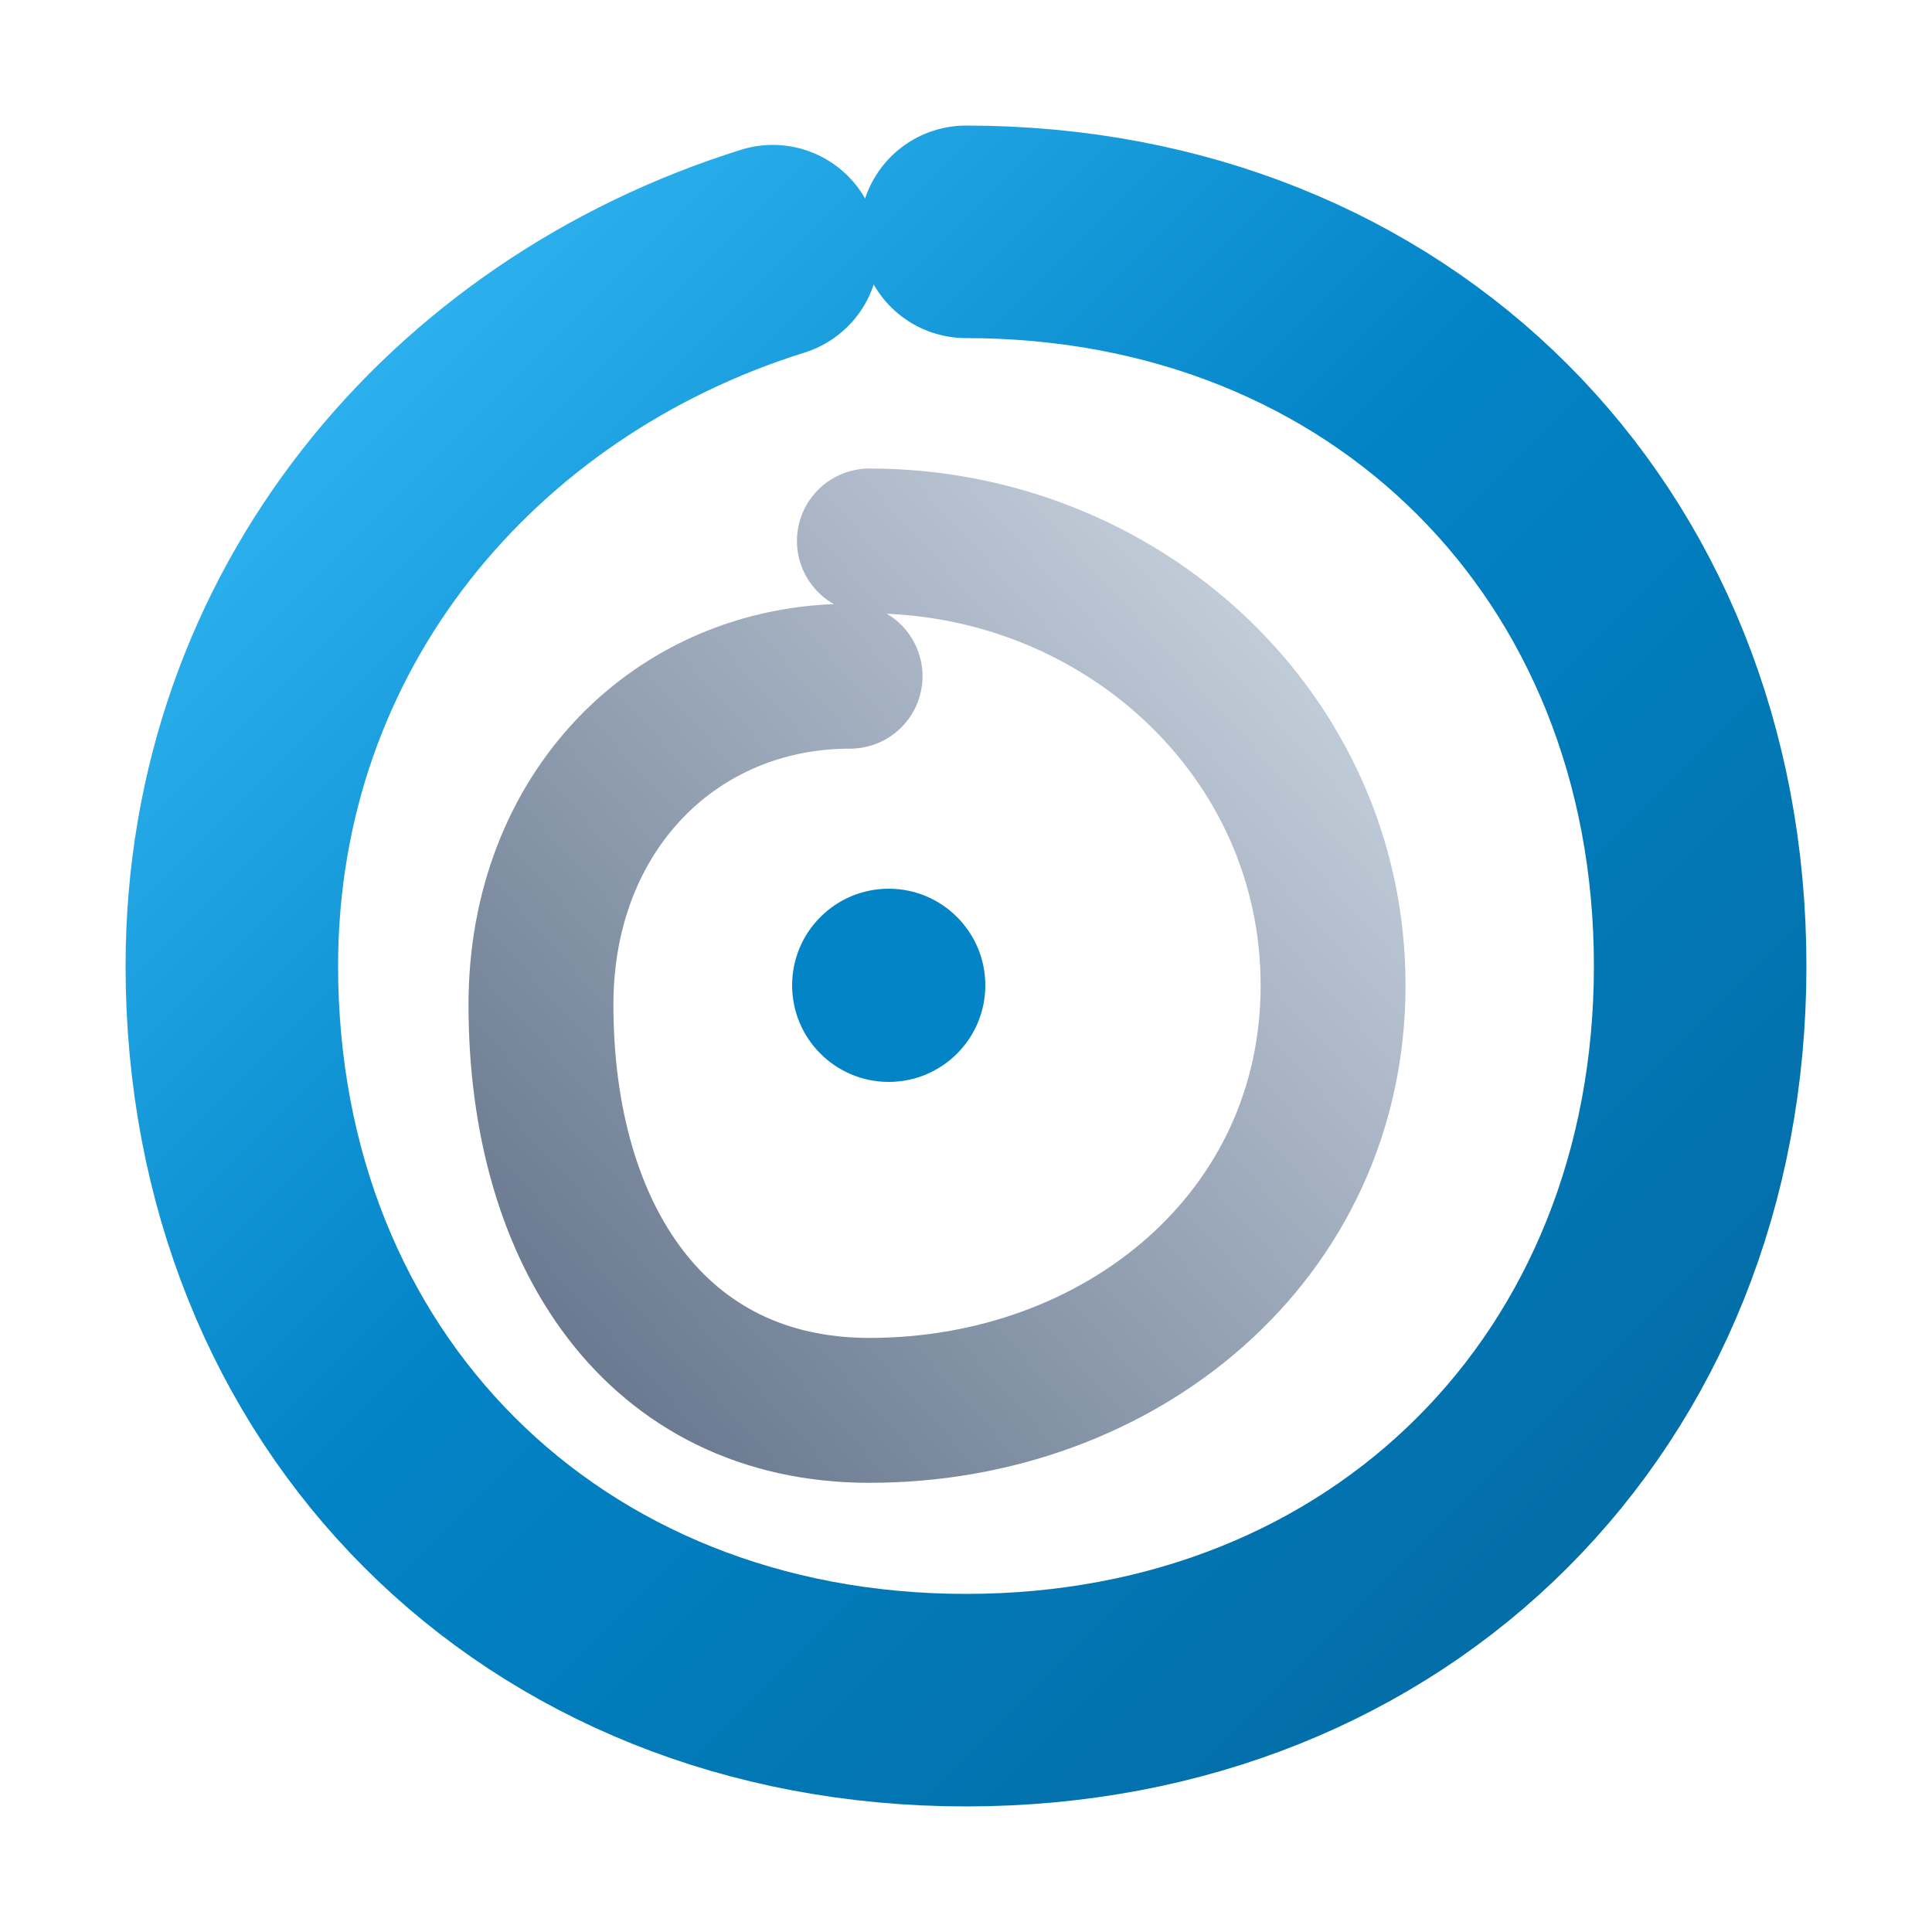
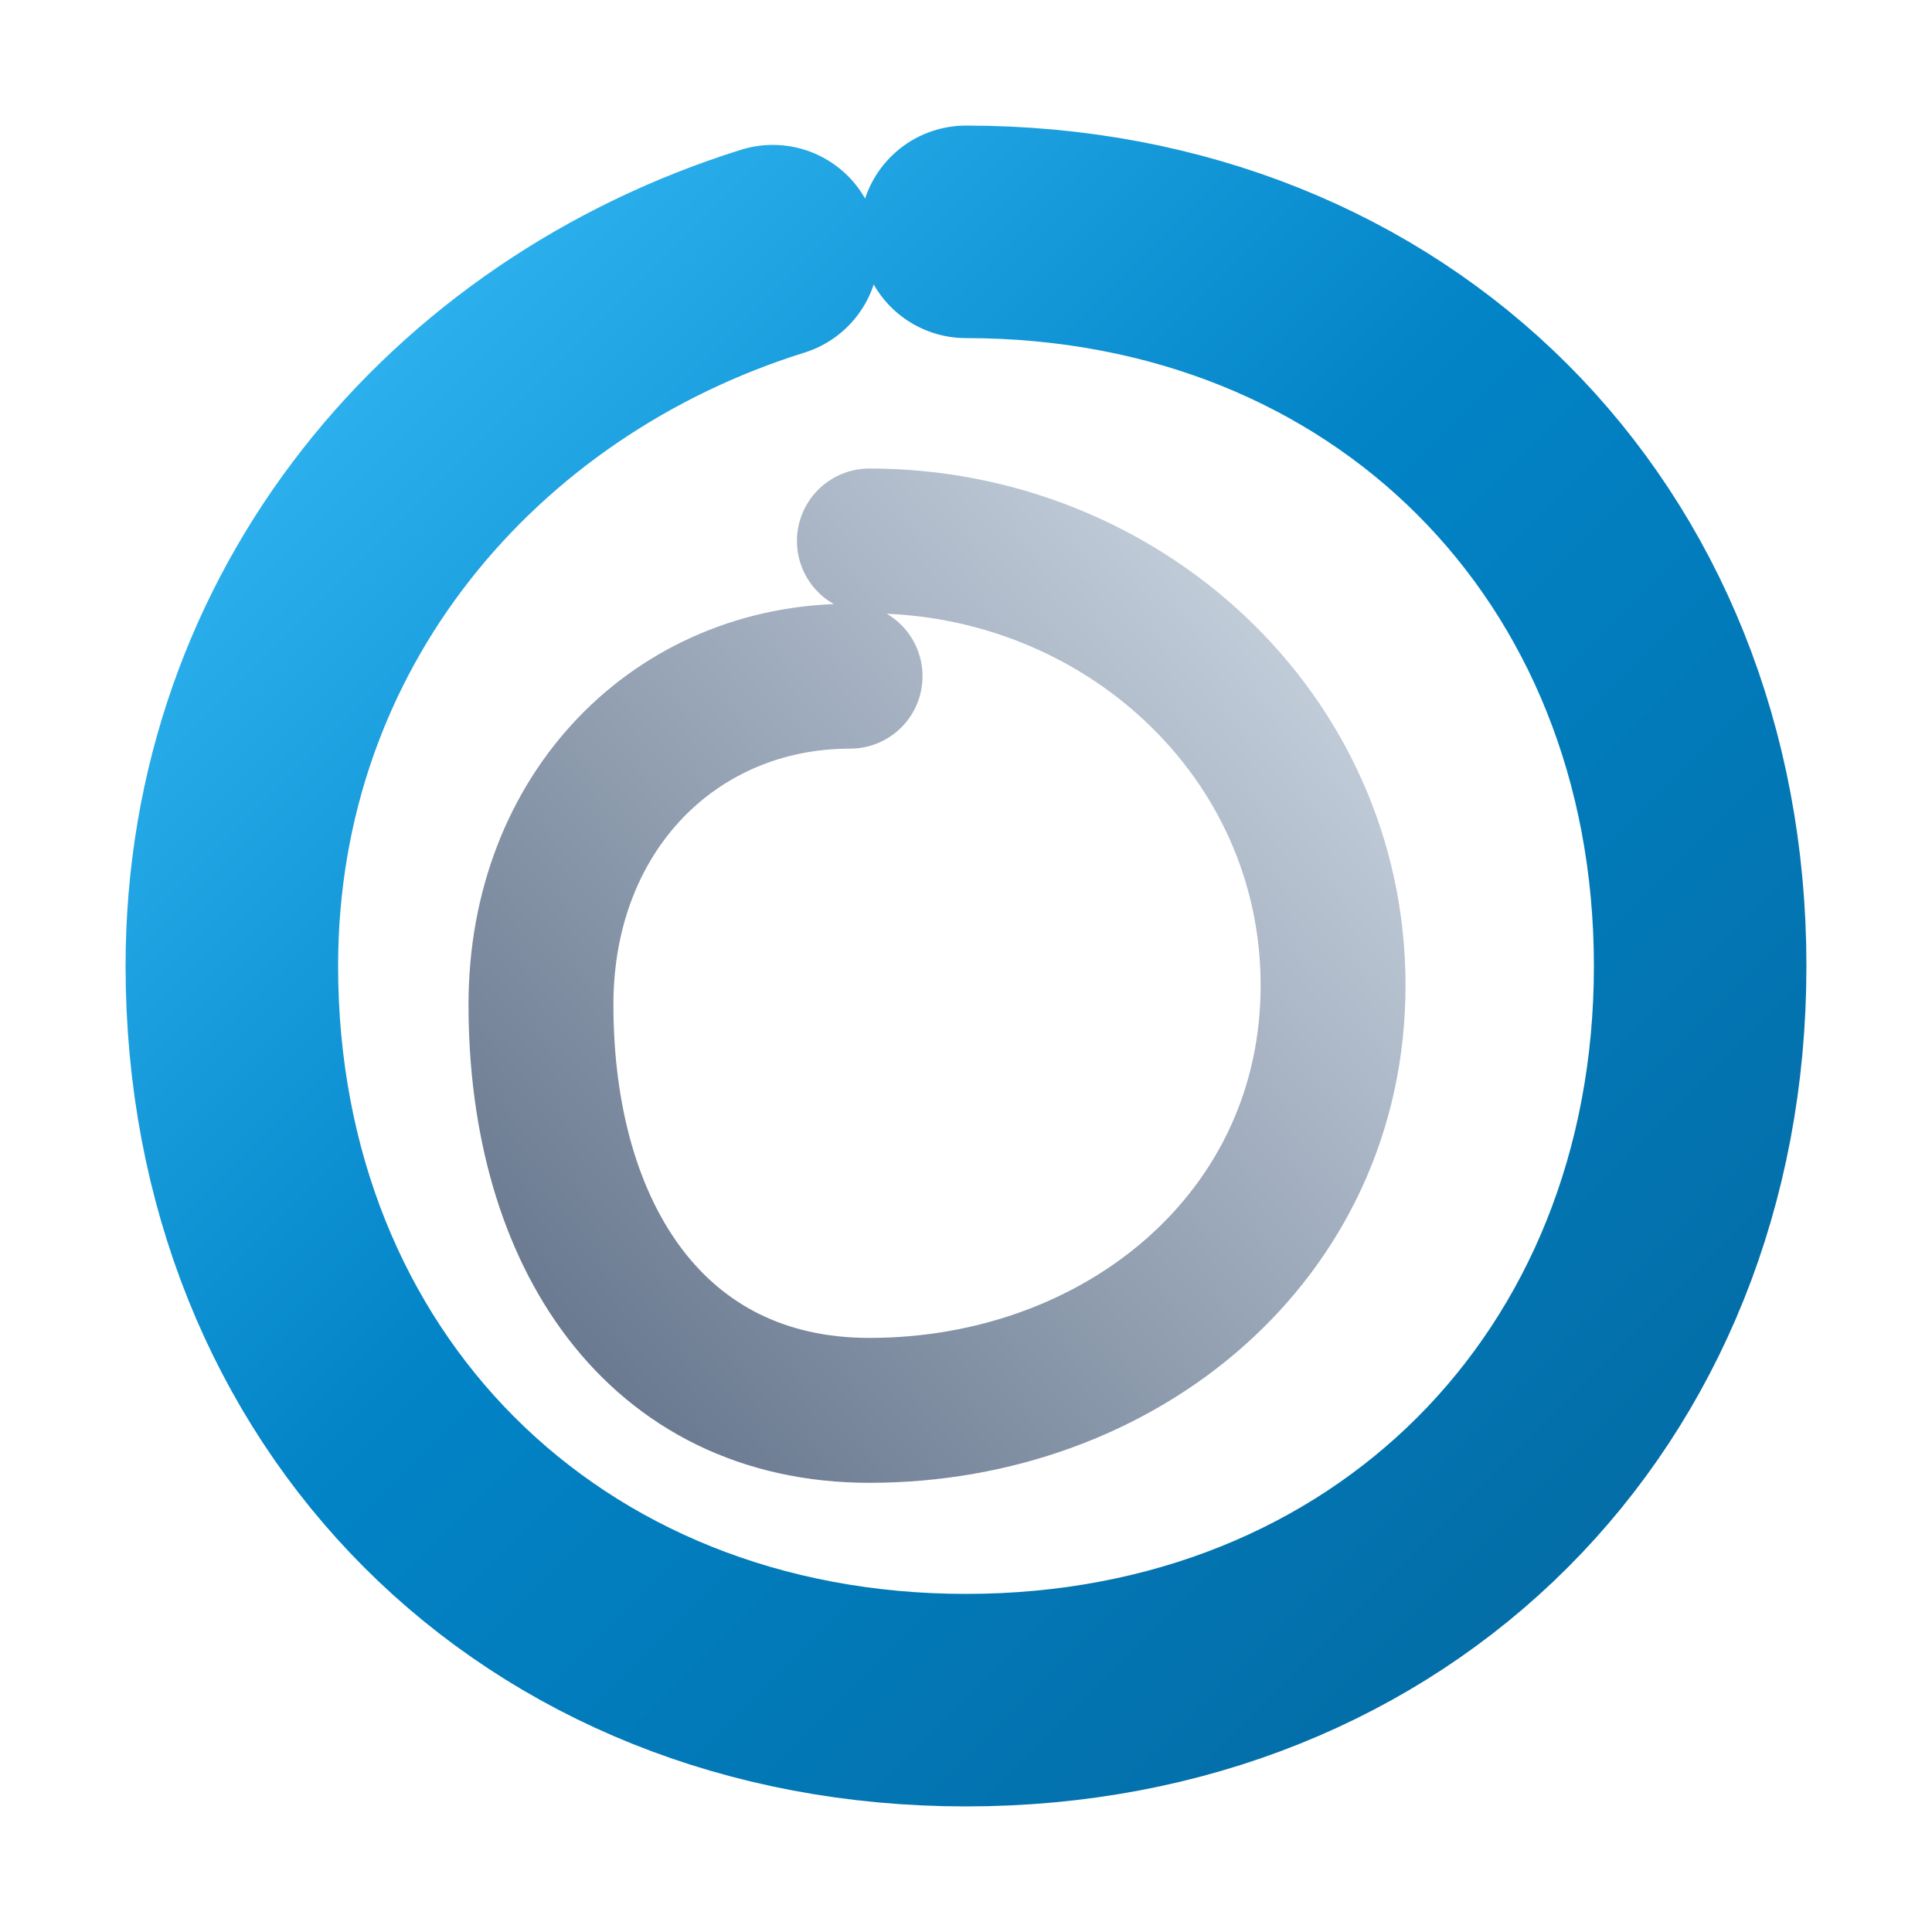
<svg xmlns="http://www.w3.org/2000/svg" viewBox="0 0 100 100" width="100%" height="100%">
  <defs>
    <linearGradient id="g1" x1="0%" y1="0%" x2="100%" y2="100%">
      <stop offset="0%" stop-color="#38bdf8" />
      <stop offset="45%" stop-color="#0284c7" />
      <stop offset="100%" stop-color="#0369a1" />
    </linearGradient>
    <linearGradient id="g1_inner" x1="0%" y1="100%" x2="100%" y2="0%">
      <stop offset="0%" stop-color="#64748b" />
      <stop offset="100%" stop-color="#cbd5e1" />
    </linearGradient>
  </defs>
  <path d="M 50,12 C 72,12 88,28 88,50 C 88,72 72,88 50,88 C 28,88 12,72 12,50 C 12,32 24,18 40,13" fill="none" stroke="url(#g1)" stroke-width="11" stroke-linecap="round" />
  <path d="M 45,28 C 58,28 69,38 69,51 C 69,64 58,73 45,73 C 34,73 28,64 28,52 C 28,42 35,35 44,35" fill="none" stroke="url(#g1_inner)" stroke-width="7.5" stroke-linecap="round" />
-   <circle cx="46" cy="51" r="5" fill="#0284c7" />
</svg>
